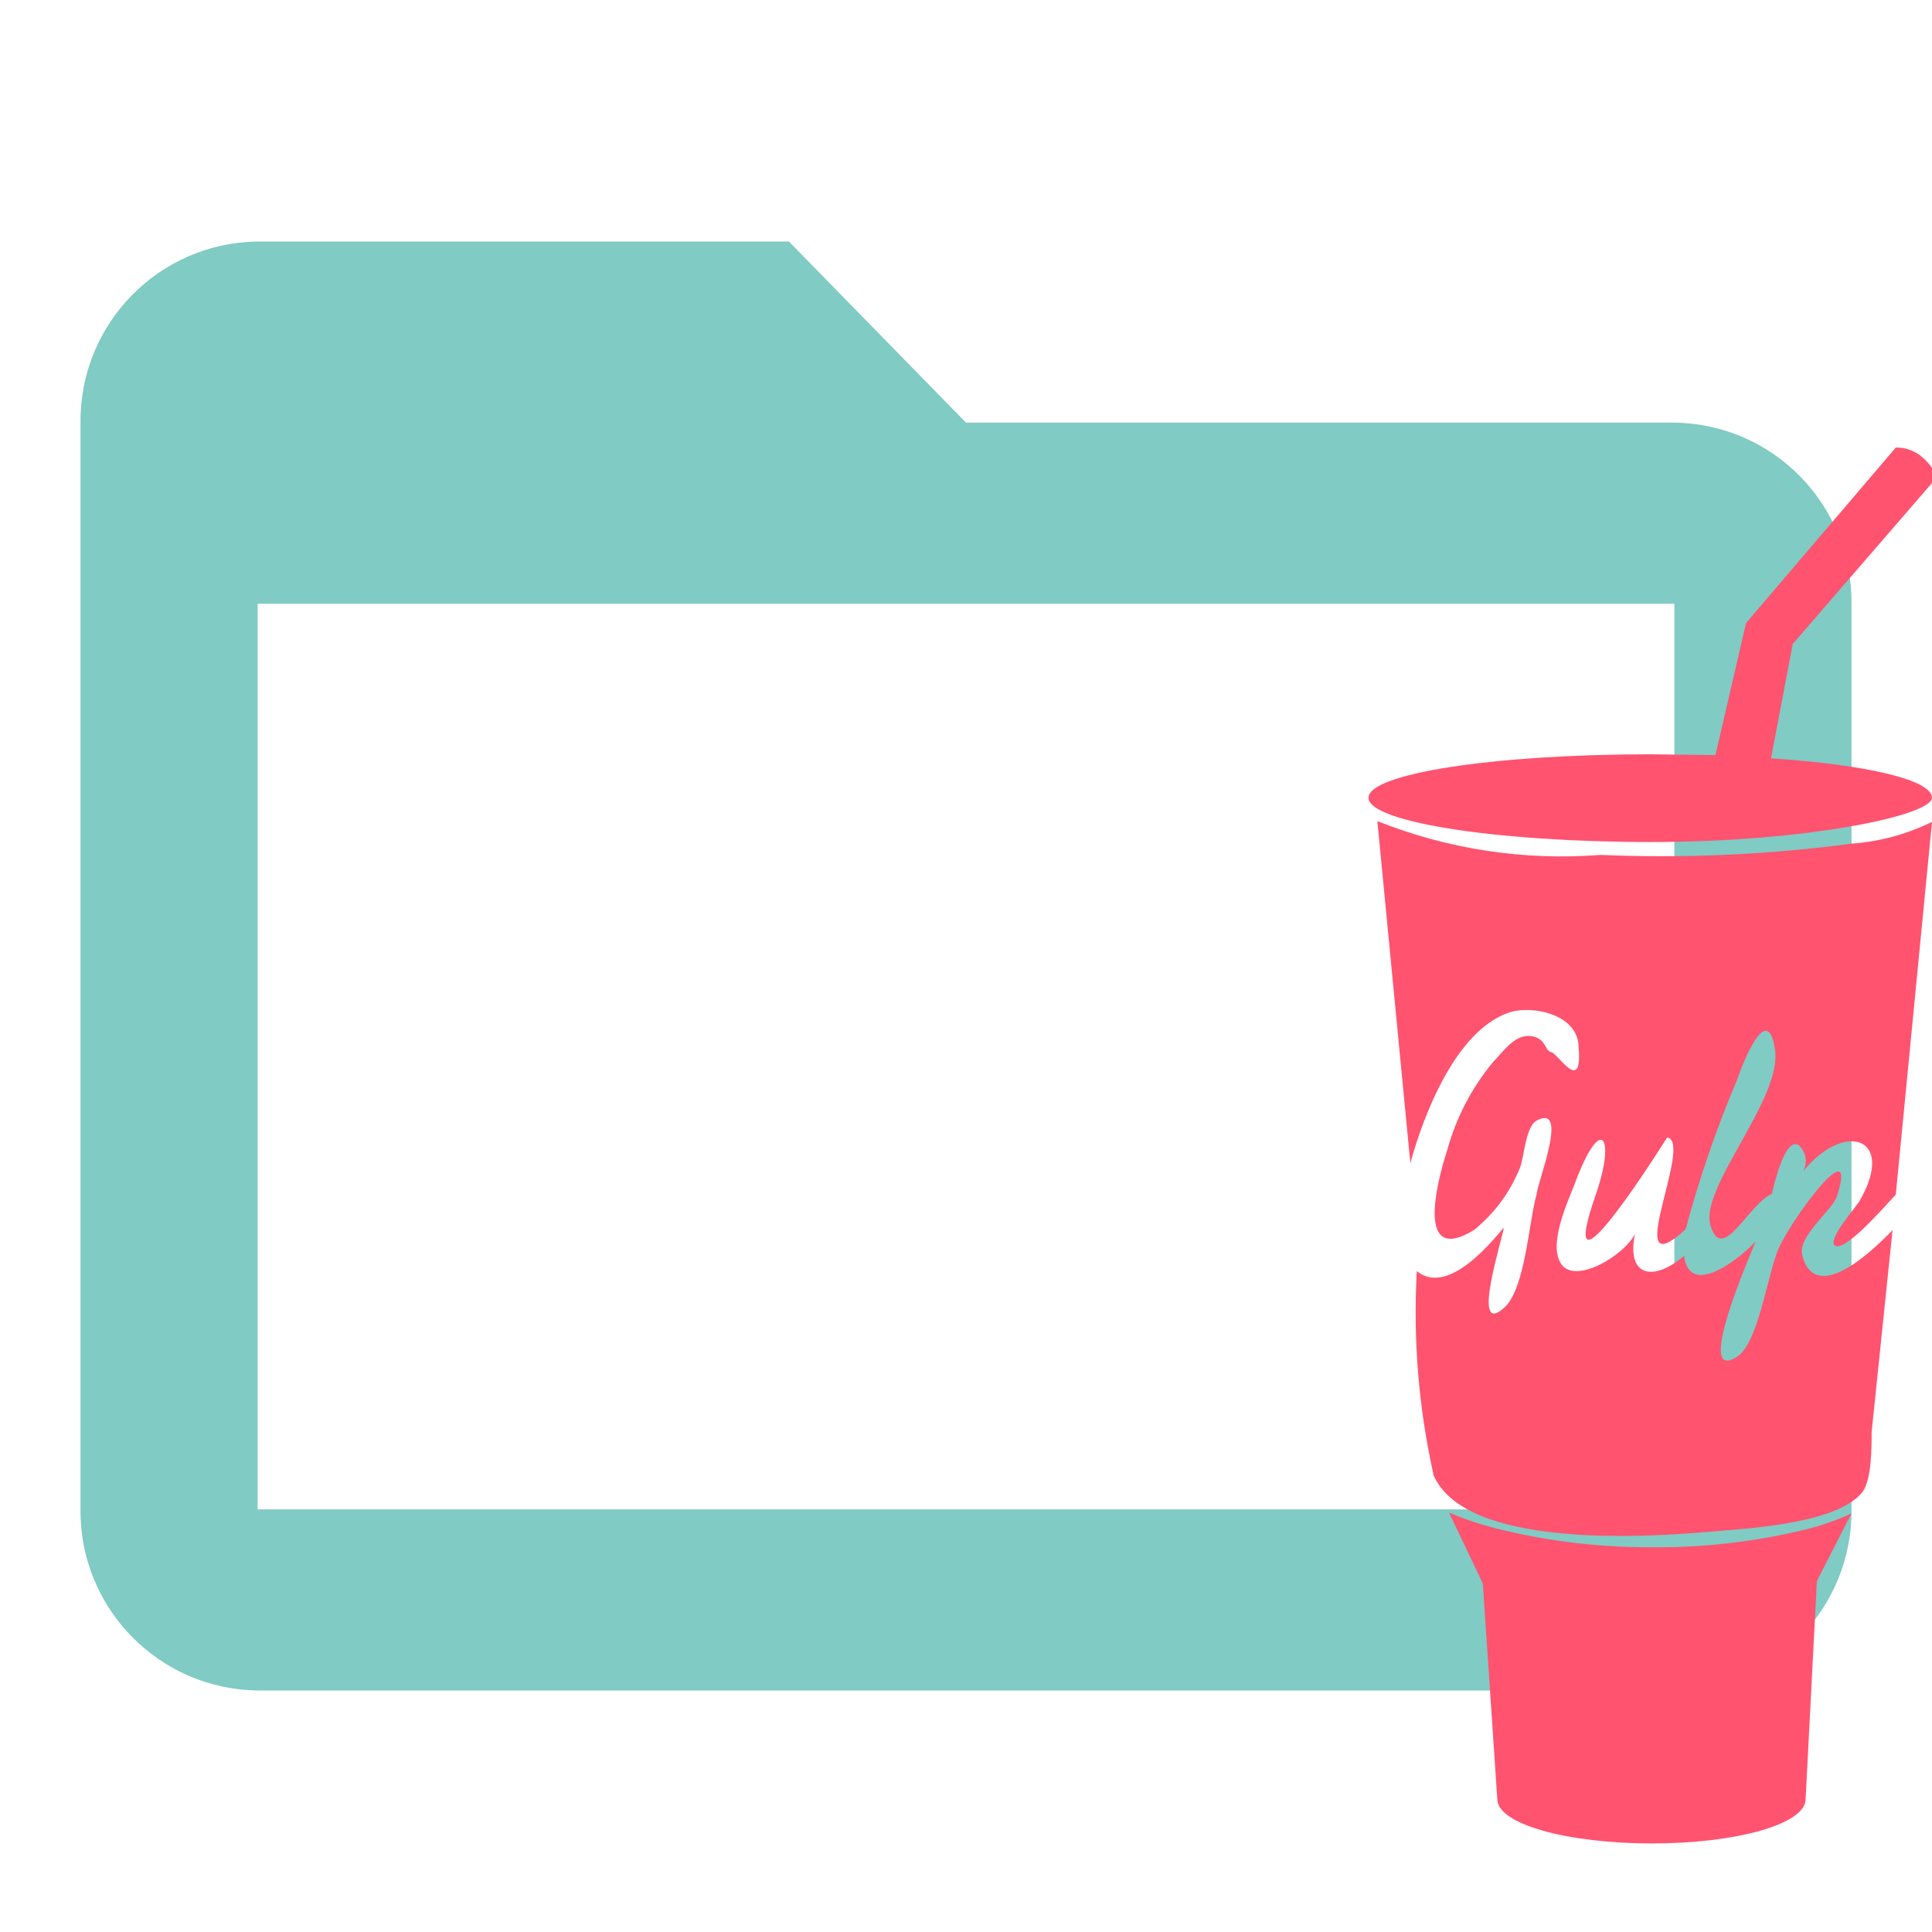
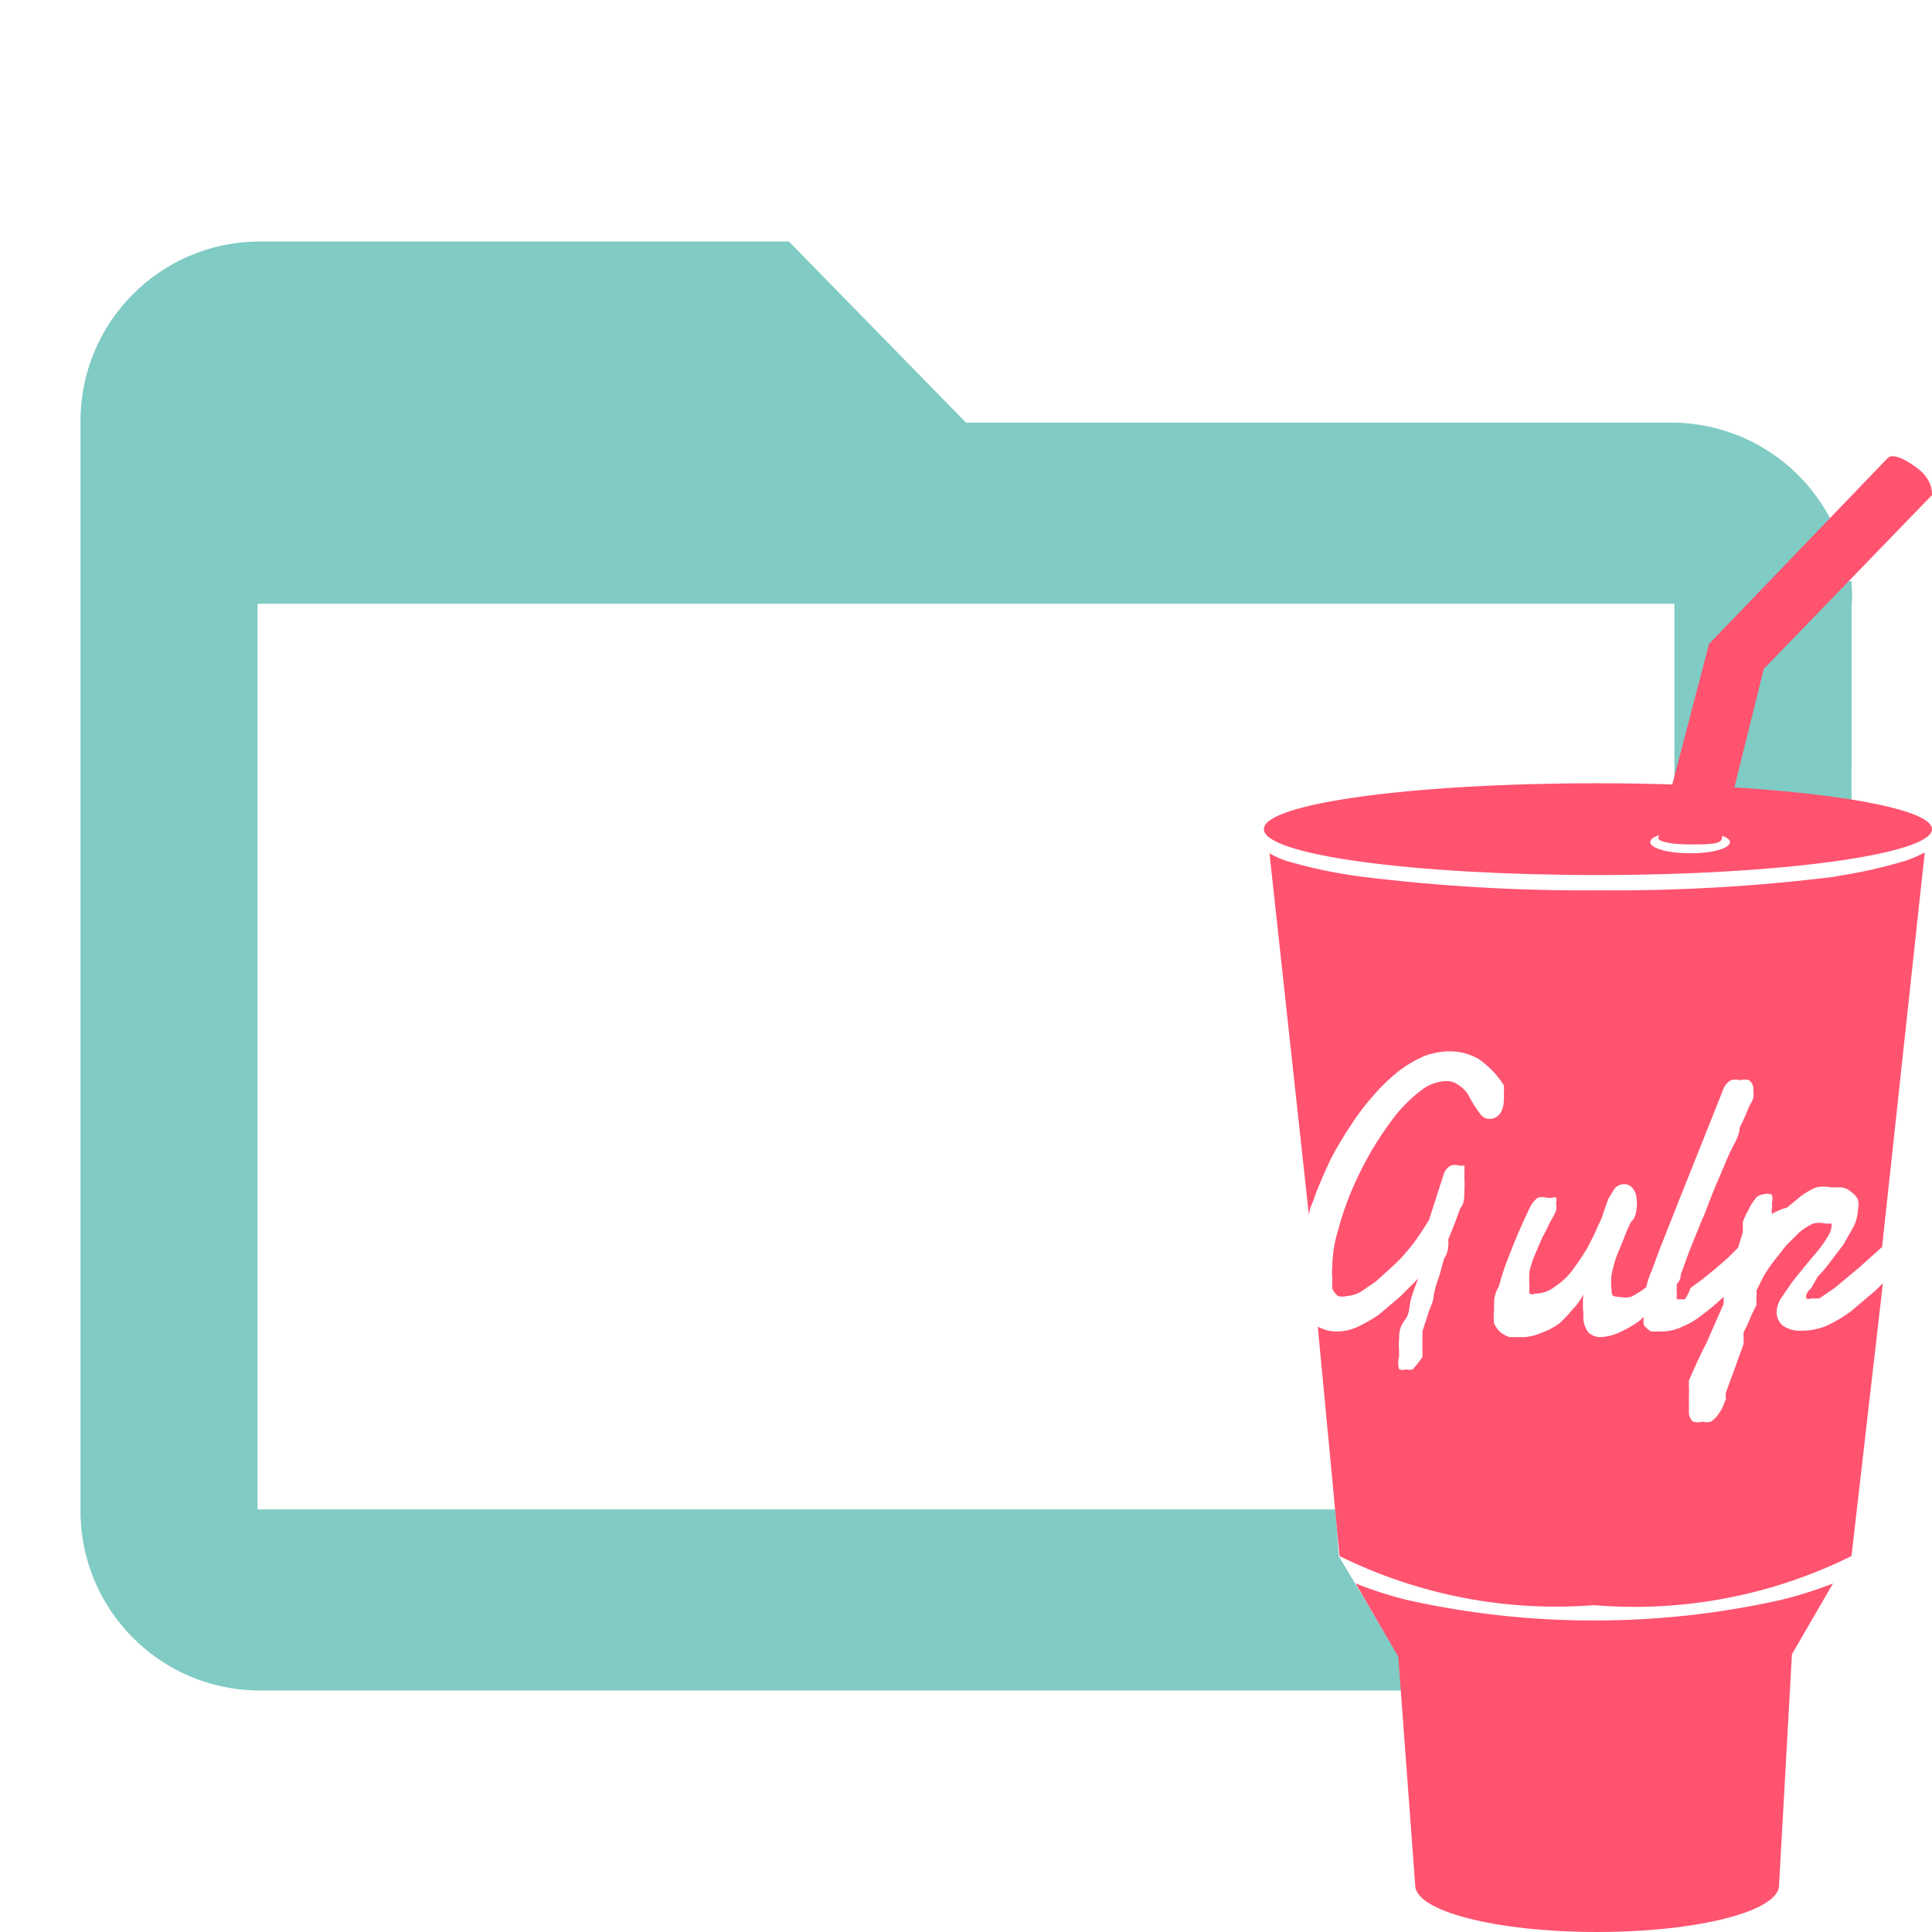
<svg xmlns="http://www.w3.org/2000/svg" id="Layer_1" data-name="Layer 1" viewBox="0 0 24 24">
  <defs>
-     <style>.st0{fill:#80cbc4;}.st1{fill:#ff5370;}</style>
+     <style>.cls-1{fill:none;}.cls-2{fill:#80cbc4;}.cls-3{fill:#ff5370;}</style>
  </defs>
-   <path class="st0" d="M20.8,5.25H12L9.8,3H3.2A2.23,2.23,0,0,0,1,5.25v13.5A2.23,2.23,0,0,0,3.2,21H20.8A2.23,2.23,0,0,0,23,18.75V7.5A2.23,2.23,0,0,0,20.8,5.25Zm0,13.5H3.2V7.5H20.8Z" />
-   <path class="st1" d="M21.31,9.38l.38-1.64,1.86-2.18h0c.05,0,.19,0,.33.12s.21.27.17.31L24,6l-1.73,2L22,9.42c1.2.08,2,.27,2,.49s-1.56.55-3.49.55S17,10.21,17,9.91s1.56-.54,3.5-.54Zm-.83,9.84A7.76,7.76,0,0,0,22.43,19a3.08,3.08,0,0,0,.57-.2l-.43.84-.14,2.71c0,.31-.86.55-1.91.55s-1.92-.24-1.92-.55l-.18-2.68L18,18.79a4,4,0,0,0,.56.19A7.76,7.76,0,0,0,20.48,19.22ZM23,10.48a2.7,2.7,0,0,0,1-.27l-.45,4.63c-.07.07-.59.68-.74.64s.25-.49.29-.56c.46-.8-.19-1-.7-.37a.27.27,0,0,0-.05-.32c-.18-.13-.32.53-.34.6-.3.14-.61.87-.76.4s.89-1.57.8-2.19-.4.16-.47.37a14.1,14.1,0,0,0-.64,1.86c-.83.76.11-1.09-.23-1.14,0,0-1.45,2.32-.88.69.24-.7.06-1-.27-.11-.08.21-.34.76-.16,1s.77-.11.91-.38c-.11.54.24.59.61.27.07.55.73,0,.89-.18-.05.13-.77,1.76-.24,1.44.27-.16.38-1,.52-1.34s1-1.52.73-.66c-.06.18-.5.5-.43.74.17.63.91-.1,1.12-.32l-.26,2.51c0,.2,0,.58-.11.74-.32.41-1.48.46-1.93.5-.82.07-3,.2-3.4-.7a9.26,9.26,0,0,1-.21-2.54c.37.3.88-.3,1.08-.54,0,.09-.42,1.37,0,1,.27-.23.31-1.08.41-1.42,0-.12.41-1.13,0-.91-.14.07-.16.48-.21.59a1.9,1.9,0,0,1-.57.77c-.72.44-.47-.57-.33-1a2.92,2.92,0,0,1,.57-1.09c.12-.12.26-.34.46-.32s.18.19.26.2.39.54.34-.06c0-.41-.58-.53-.87-.43-.66.23-1.06,1.28-1.22,1.87l-.41-4.25a6.18,6.18,0,0,0,2.77.42A17.9,17.9,0,0,0,23,10.48Z" />
+   <path class="cls-1" d="M20.71,15.42a.38.38,0,0,1-.13,0s-.07,0-.07-.08a.65.65,0,0,1,0-.19.83.83,0,0,1,.06-.21,1.72,1.72,0,0,1,.07-.21c0-.07.05-.13.08-.19a1.54,1.54,0,0,0,.05-.17v-.17s0,0,0-.06a.11.11,0,0,0-.09,0,.14.14,0,0,0-.1,0l-.06.12-.06.16a.84.84,0,0,1,0,.17,2.72,2.72,0,0,1-.12.25,1.35,1.35,0,0,1-.15.26,1.21,1.21,0,0,1-.19.2.32.32,0,0,1-.21.08.05.05,0,0,1-.05,0,.14.14,0,0,1,0-.07.69.69,0,0,1,0-.2l.06-.2a1.08,1.08,0,0,1,.08-.19c0-.06,0-.12.08-.17l.06-.14s0-.08,0-.1v0s0,0,0-.06a.1.1,0,0,0,0-.05l0,0h-.05a.13.13,0,0,0-.1,0,.23.23,0,0,0-.08.12,5.67,5.67,0,0,0-.22.55,3.39,3.39,0,0,0-.11.37,1.49,1.49,0,0,0-.05.21v.06a.63.63,0,0,0,0,.16.54.54,0,0,0,.06.11l.09.05.11,0a.59.59,0,0,0,.23-.05.76.76,0,0,0,.19-.12.75.75,0,0,0,.15-.16.87.87,0,0,0,.11-.18,1.12,1.12,0,0,0,0,.24.32.32,0,0,0,0,.2.16.16,0,0,0,.14.07.49.49,0,0,0,.18-.05l.17-.11v-.3Z" />
+   <path class="cls-1" d="M17,9.91c0-.3,1.56-.54,3.5-.54h.28V7.5H3.2V18.75H18.39c-.34-.11-.56-.22-.58-.29l-.23-2.69,0,0a.32.32,0,0,0,.2.06.49.49,0,0,0,.22-.06,1.13,1.13,0,0,0,.22-.14l.21-.2.2-.22c0,.07-.05.15-.07.23s-.05.18-.07.26,0,.16-.06.23,0,.11,0,.13v.06a.24.24,0,0,0,0,.15s0,0,.08,0l.06,0,.06-.07a.59.59,0,0,0,0-.08l0-.08a.26.26,0,0,1,0-.07l0-.15a1.17,1.17,0,0,0,0-.2l.06-.23c0-.08.05-.15.07-.22s0-.15.05-.21l0-.14s0-.07,0-.07l.06-.19.06-.18a1.29,1.29,0,0,0,0-.19,1.23,1.23,0,0,0,0-.2.15.15,0,0,0,0-.07l0-.05,0,0h-.05a.21.21,0,0,0-.1,0A.22.22,0,0,0,19,14l-.16.53-.09.15a1.07,1.07,0,0,1-.13.19l-.16.2-.17.17a.88.88,0,0,1-.17.12.22.22,0,0,1-.14,0,.12.12,0,0,1-.09,0l-.06-.09,0-.12v-.13a1.6,1.6,0,0,1,0-.42,4.42,4.42,0,0,1,.15-.48,4.1,4.1,0,0,1,.21-.48,3.21,3.21,0,0,1,.26-.41,1.24,1.24,0,0,1,.26-.29.45.45,0,0,1,.26-.11.2.2,0,0,1,.14,0,.49.49,0,0,1,.12.15l.1.19a.14.14,0,0,0,.1.06.11.11,0,0,0,.1-.06.25.25,0,0,0,0-.16.28.28,0,0,0,0-.09.18.18,0,0,0,0-.09.84.84,0,0,0-.27-.31.52.52,0,0,0-.29-.09.66.66,0,0,0-.27.06l-.27.18a1.76,1.76,0,0,0-.26.28,1.8,1.8,0,0,0-.24.35,3,3,0,0,0-.21.4,4,4,0,0,0-.17.44l-.07.22-.41-4.25.19.09a4.14,4.14,0,0,0,.78.18,17.68,17.68,0,0,0,2.5.16h.28v-.18h-.28C18.58,10.46,17,10.21,17,9.91Z" />
+   <path class="cls-2" d="M22,9.42a9.05,9.05,0,0,1,1,.11v-2a1.27,1.27,0,0,0,0-.28l-.7.83Z" />
+   <path class="cls-2" d="M20.82,14.3a.14.14,0,0,0,0-.06v.15A.37.37,0,0,0,20.82,14.3Z" />
+   <path class="cls-2" d="M16.59,18.75H3.2V7.5H20.8V9.37h0v.79H23V7.22h-.86l.62-.73a2.23,2.23,0,0,0-2-1.24H12L9.8,3H3.2A2.23,2.23,0,0,0,1,5.25v13.5A2.23,2.23,0,0,0,3.2,21H17.63l-1-1.67Z" />
+   <g id="Page-1">
+     <g id="gulp">
+       <g id="Gulp-Logo">
+         <path id="Cup" class="cls-3" d="M19.8,20.13a10.56,10.56,0,0,1-2.3-.25,4.74,4.74,0,0,1-.66-.21l.53.91.21,2.84c0,.32,1,.58,2.26.58s2.26-.26,2.26-.58l.16-2.87.51-.88a4.94,4.94,0,0,1-.67.21A10.56,10.56,0,0,1,19.8,20.13Zm3-9.24a22.31,22.31,0,0,1-2.94.17,22.58,22.58,0,0,1-2.95-.17A6.07,6.07,0,0,1,16,10.7a1.07,1.07,0,0,1-.23-.1l.49,4.5c0-.08.05-.16.07-.23s.13-.32.2-.47a4.23,4.23,0,0,1,.25-.42,2.75,2.75,0,0,1,.28-.37,2.18,2.18,0,0,1,.31-.3,1.5,1.5,0,0,1,.32-.19.91.91,0,0,1,.32-.06.73.73,0,0,1,.35.09,1.12,1.12,0,0,1,.32.33.3.3,0,0,1,0,.1.28.28,0,0,1,0,.09.29.29,0,0,1-.05.17.17.17,0,0,1-.12.06.14.14,0,0,1-.12-.06,1.4,1.4,0,0,1-.13-.2.37.37,0,0,0-.14-.16.24.24,0,0,0-.16-.05.53.53,0,0,0-.3.11,1.84,1.84,0,0,0-.32.31,4.19,4.19,0,0,0-.3.44,4.66,4.66,0,0,0-.25.5,3.69,3.69,0,0,0-.17.5,1.6,1.6,0,0,0-.07.45.66.66,0,0,0,0,.14l0,.13a.31.31,0,0,0,.07.09.21.21,0,0,0,.11,0,.41.41,0,0,0,.17-.05l.19-.13.21-.19a1.8,1.8,0,0,0,.19-.2,2.08,2.08,0,0,0,.15-.2l.11-.17.18-.56a.19.19,0,0,1,.09-.12.17.17,0,0,1,.11,0h.06s0,0,0,0a.09.09,0,0,1,0,.05.19.19,0,0,1,0,.07,1.5,1.5,0,0,1,0,.22c0,.06,0,.13-.05.19l-.07.19-.08.2a.27.27,0,0,1,0,.08s0,.09-.05.15l-.06.22a1.37,1.37,0,0,0-.07.24c0,.08-.05.16-.07.23s-.05.15-.07.22l0,.16,0,.07,0,.09-.06.08-.06.07a.13.13,0,0,1-.08,0,.13.13,0,0,1-.09,0,.3.3,0,0,1,0-.16v-.07a.7.7,0,0,1,0-.14c0-.07,0-.15.07-.24s.05-.17.08-.27.06-.18.09-.25l-.23.23-.26.22a1.74,1.74,0,0,1-.26.15.61.61,0,0,1-.25.06.49.49,0,0,1-.25-.06l0,0,.27,2.85a6.07,6.07,0,0,0,3.16.61A6.07,6.07,0,0,0,23,19.33l.39-3.39-.09.09-.32.27a1.81,1.81,0,0,1-.29.17.81.81,0,0,1-.31.06.37.37,0,0,1-.23-.06.22.22,0,0,1-.08-.18v0a.35.35,0,0,1,.06-.17l.13-.19.16-.2.16-.19a1.36,1.36,0,0,0,.12-.17.28.28,0,0,0,.05-.12.08.08,0,0,0,0-.05h-.07a.32.32,0,0,0-.16,0,.82.82,0,0,0-.17.11l-.16.16-.15.19a2.14,2.14,0,0,0-.13.19l-.09.18,0,.08a1,1,0,0,0,0,.1l-.06.12-.05.12-.05.1a.39.39,0,0,0,0,.06l0,.08a1.21,1.21,0,0,1-.05.14l-.06.17-.06.16-.05.14a.27.27,0,0,0,0,.08l-.05.12a.7.7,0,0,1-.06.09.27.27,0,0,1-.08.07.17.17,0,0,1-.1,0,.21.21,0,0,1-.12,0,.16.16,0,0,1-.05-.13s0-.06,0-.1l0-.1a.36.36,0,0,0,0-.09l0-.09c.07-.16.14-.32.22-.47l.21-.48a.36.36,0,0,0,0-.09h0a2.53,2.53,0,0,1-.26.22,1,1,0,0,1-.25.15.61.61,0,0,1-.25.06l-.14,0a.34.34,0,0,1-.09-.08.3.3,0,0,1,0-.1.09.09,0,0,1,0,0l-.07.06a1.57,1.57,0,0,1-.25.14.63.63,0,0,1-.21.05.21.21,0,0,1-.16-.06.32.32,0,0,1-.06-.22,1.21,1.21,0,0,1,0-.25.68.68,0,0,1-.13.18,1.45,1.45,0,0,1-.17.18.84.84,0,0,1-.23.12.59.59,0,0,1-.27.05h-.12a.39.39,0,0,1-.11-.06.31.31,0,0,1-.08-.11.72.72,0,0,1,0-.17v-.07c0-.05,0-.12.06-.22a2.92,2.92,0,0,1,.13-.39c.06-.16.14-.35.25-.58a.34.34,0,0,1,.1-.13.19.19,0,0,1,.12,0h.06a.05.05,0,0,1,.05,0l0,0a.07.07,0,0,1,0,.06.09.09,0,0,1,0,0,.34.34,0,0,1,0,.1,1.09,1.09,0,0,1-.08.15,1.51,1.51,0,0,1-.09.18l-.09.21a1.29,1.29,0,0,0-.07.21,1.55,1.55,0,0,0,0,.21.19.19,0,0,0,0,.07.08.08,0,0,0,.07,0,.4.4,0,0,0,.25-.09.86.86,0,0,0,.22-.21,3.16,3.16,0,0,0,.18-.27c.05-.1.1-.19.13-.27a.87.87,0,0,0,.07-.17l.06-.17.08-.13a.16.16,0,0,1,.11-.05.13.13,0,0,1,.11.05.21.21,0,0,1,.05.13.35.35,0,0,1,0,.12s0,.11-.07.17a2.2,2.2,0,0,0-.09.21l-.09.22a1.8,1.8,0,0,0-.06.22.75.75,0,0,0,0,.2c0,.05,0,.08.09.08a.34.34,0,0,0,.15,0,1,1,0,0,0,.19-.12l0,0a1,1,0,0,1,.07-.21c.05-.13.09-.25.14-.37l.13-.33.61-1.53a.23.23,0,0,1,.1-.13.19.19,0,0,1,.12,0,.15.15,0,0,1,.11,0,.14.14,0,0,1,.05.13.28.28,0,0,1,0,.09.47.47,0,0,1-.05.1,2.86,2.86,0,0,1-.12.27c0,.11-.09.23-.14.35s-.11.26-.17.4-.1.27-.16.4l-.15.37-.11.3s0,.08-.05.12a.83.83,0,0,0,0,.13.35.35,0,0,0,0,.06l0,0,.1,0A.5.5,0,0,0,21,16l.15-.11.16-.13.15-.13.13-.13,0,0,.06-.19,0-.13a1,1,0,0,1,.07-.15.57.57,0,0,1,.08-.13.12.12,0,0,1,.09-.06.17.17,0,0,1,.12,0,.18.18,0,0,1,0,.11s0,0,0,0a.17.17,0,0,1,0,.07s0,0,0,.06a.11.11,0,0,0,0,0A.81.81,0,0,1,22.2,15l.17-.14a.93.93,0,0,1,.19-.11.46.46,0,0,1,.19,0l.13,0a.23.23,0,0,1,.12.06.24.24,0,0,1,.08.09.28.28,0,0,1,0,.13.53.53,0,0,1-.05.2l-.13.23-.16.21a1.6,1.6,0,0,1-.16.19L22.5,16a.21.21,0,0,0-.06.08.08.08,0,0,0,0,.05.08.08,0,0,0,.06,0l.1,0,.19-.13.3-.25.29-.26.53-4.9a1.78,1.78,0,0,1-.23.1A6.25,6.25,0,0,1,22.78,10.89ZM19.84,9.73c-2.29,0-4.14.25-4.14.57s1.85.57,4.14.57S24,10.61,24,10.3,22.12,9.73,19.84,9.73Zm1.65.73c0,.08-.22.14-.49.14s-.5-.06-.5-.14.22-.13.5-.13S21.49,10.39,21.49,10.46Z" />
+         <path id="Straw" class="cls-3" d="M20.6,10.41h0c0,.05.18.08.4.08s.39,0,.39-.08l.52-2.1L24,6.15h0c0-.05,0-.2-.19-.34s-.31-.17-.36-.12h0L21.23,8Z" />
+       </g>
+     </g>
+   </g>
</svg>
